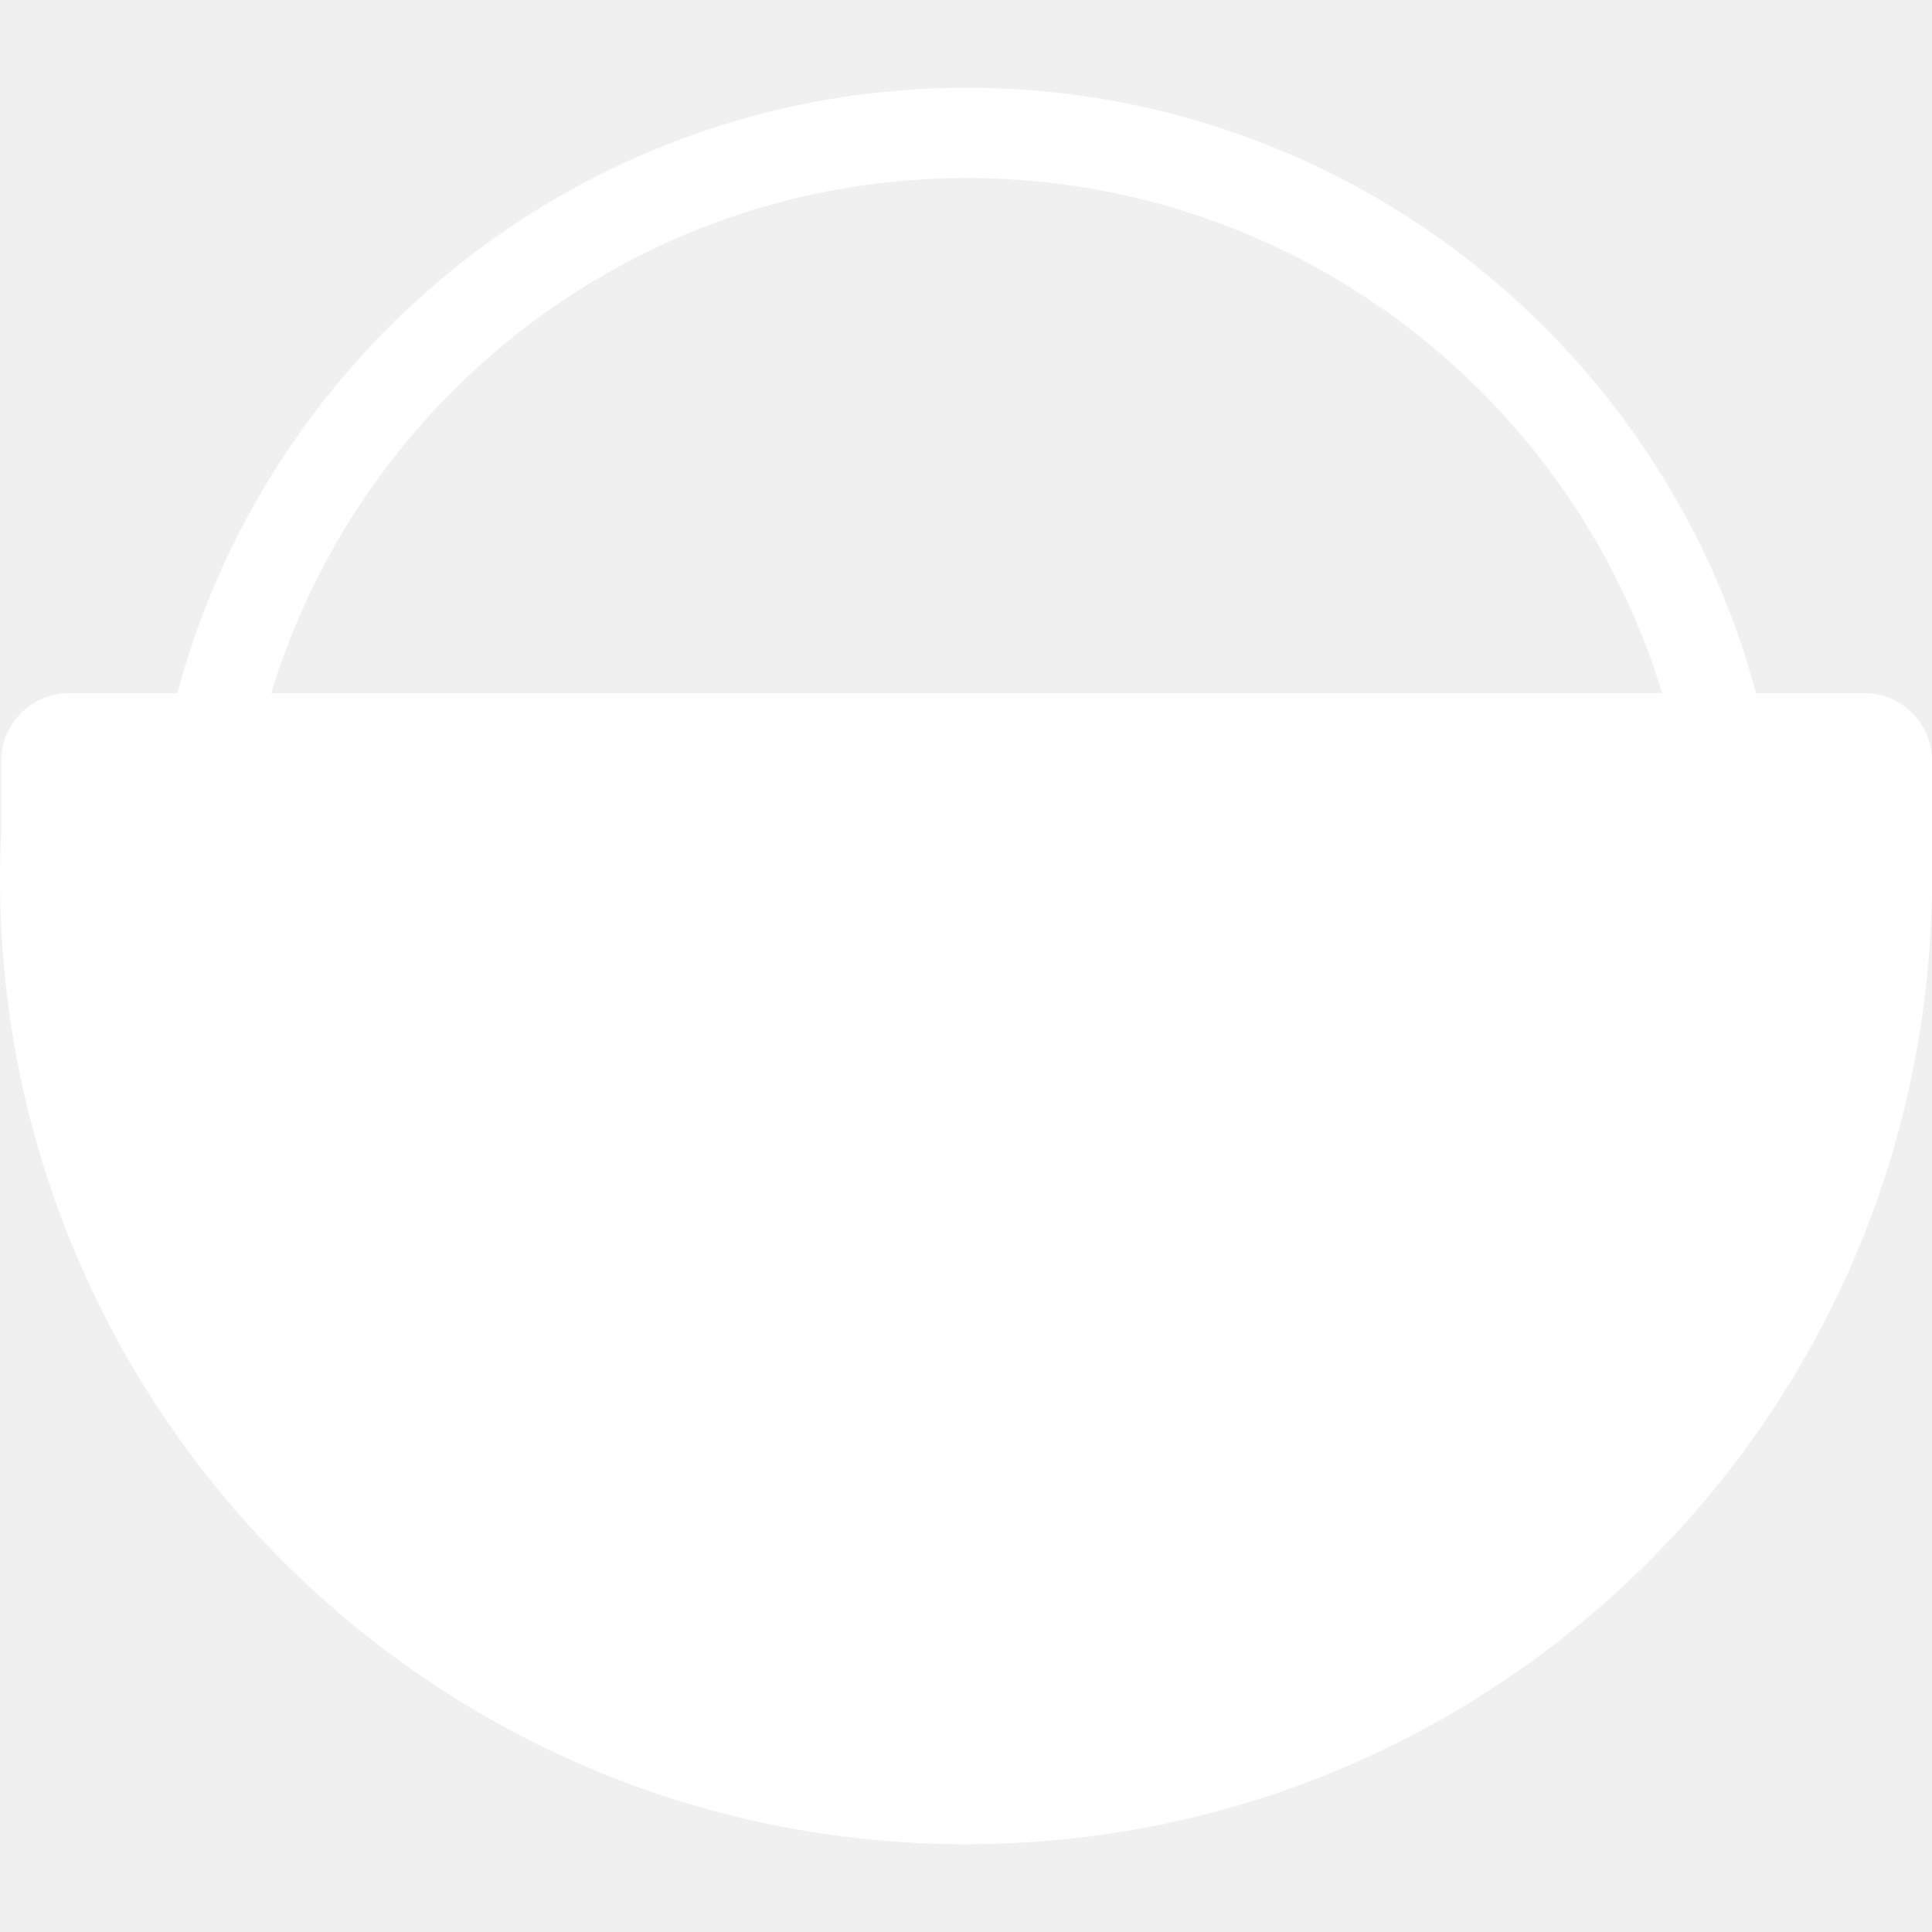
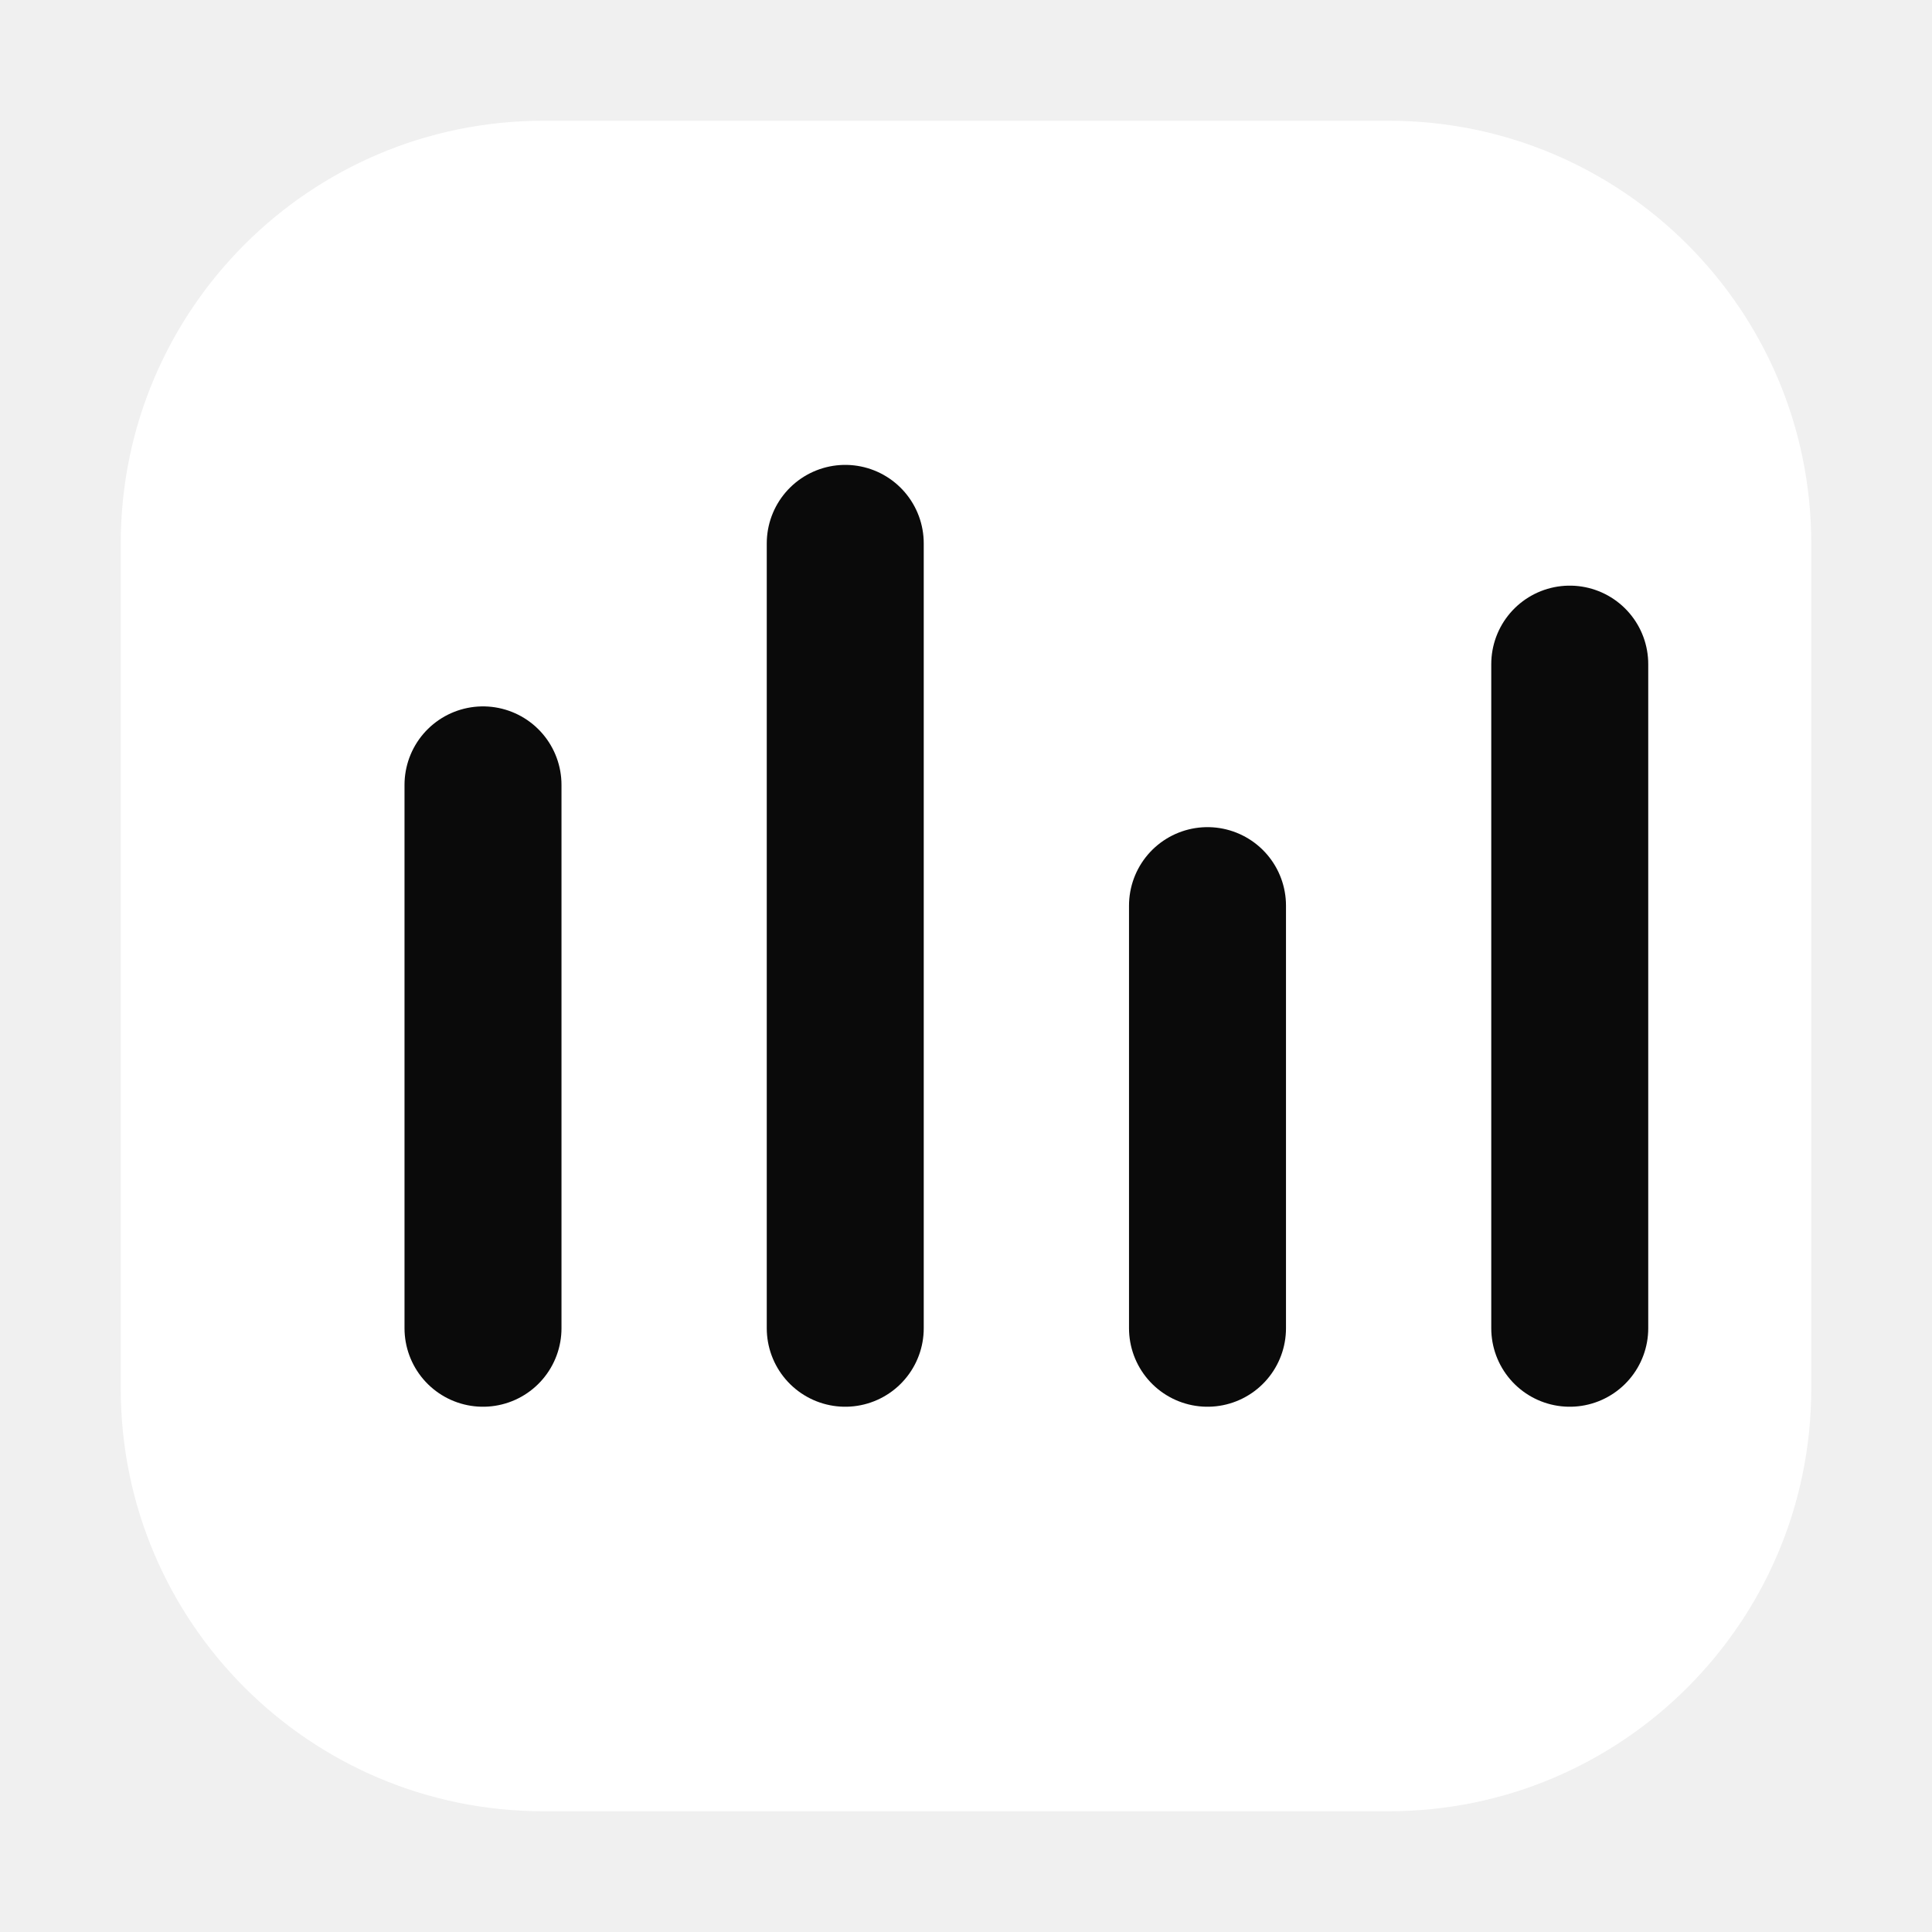
- <svg xmlns="http://www.w3.org/2000/svg" width="20" height="20" viewBox="0 0 428 389.11">
-   <circle cx="214.15" cy="181" r="171" fill="none" stroke="#fff" stroke-miterlimit="10" stroke-width="20" />
-   <path d="M413 134.11H15.29a15 15 0 0 0-15 15v15.3C.12 168 0 171.52 0 175.11c0 118.19 95.81 214 214 214 116.4 0 211.1-92.94 213.93-208.67 0-.44.07-.88.07-1.33v-30a15 15 0 0 0-15-15Z" fill="#fff" />
+ <svg xmlns="http://www.w3.org/2000/svg" width="20" height="20" viewBox="0 0 32 32" fill="none">
+   <rect x="2" y="2" width="28" height="28" rx="7" fill="#fff" />
+   <path d="M8 22V13M14 22V9M20 22V15M26 22V11" stroke="#0a0a0a" stroke-width="2.6" stroke-linecap="round" />
</svg>
